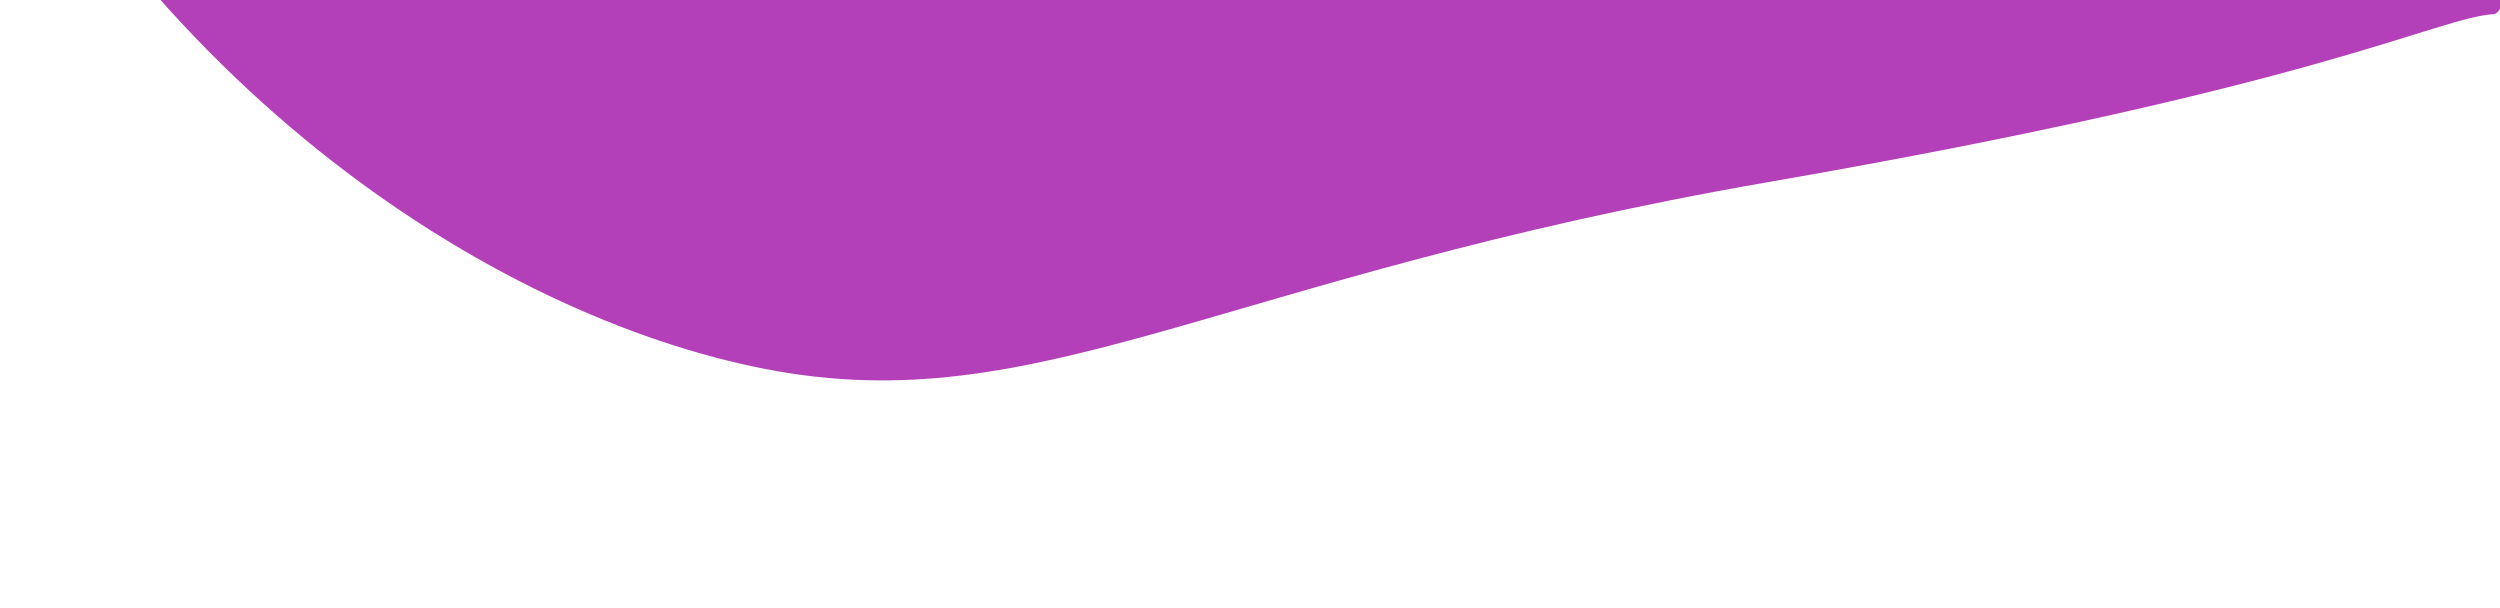
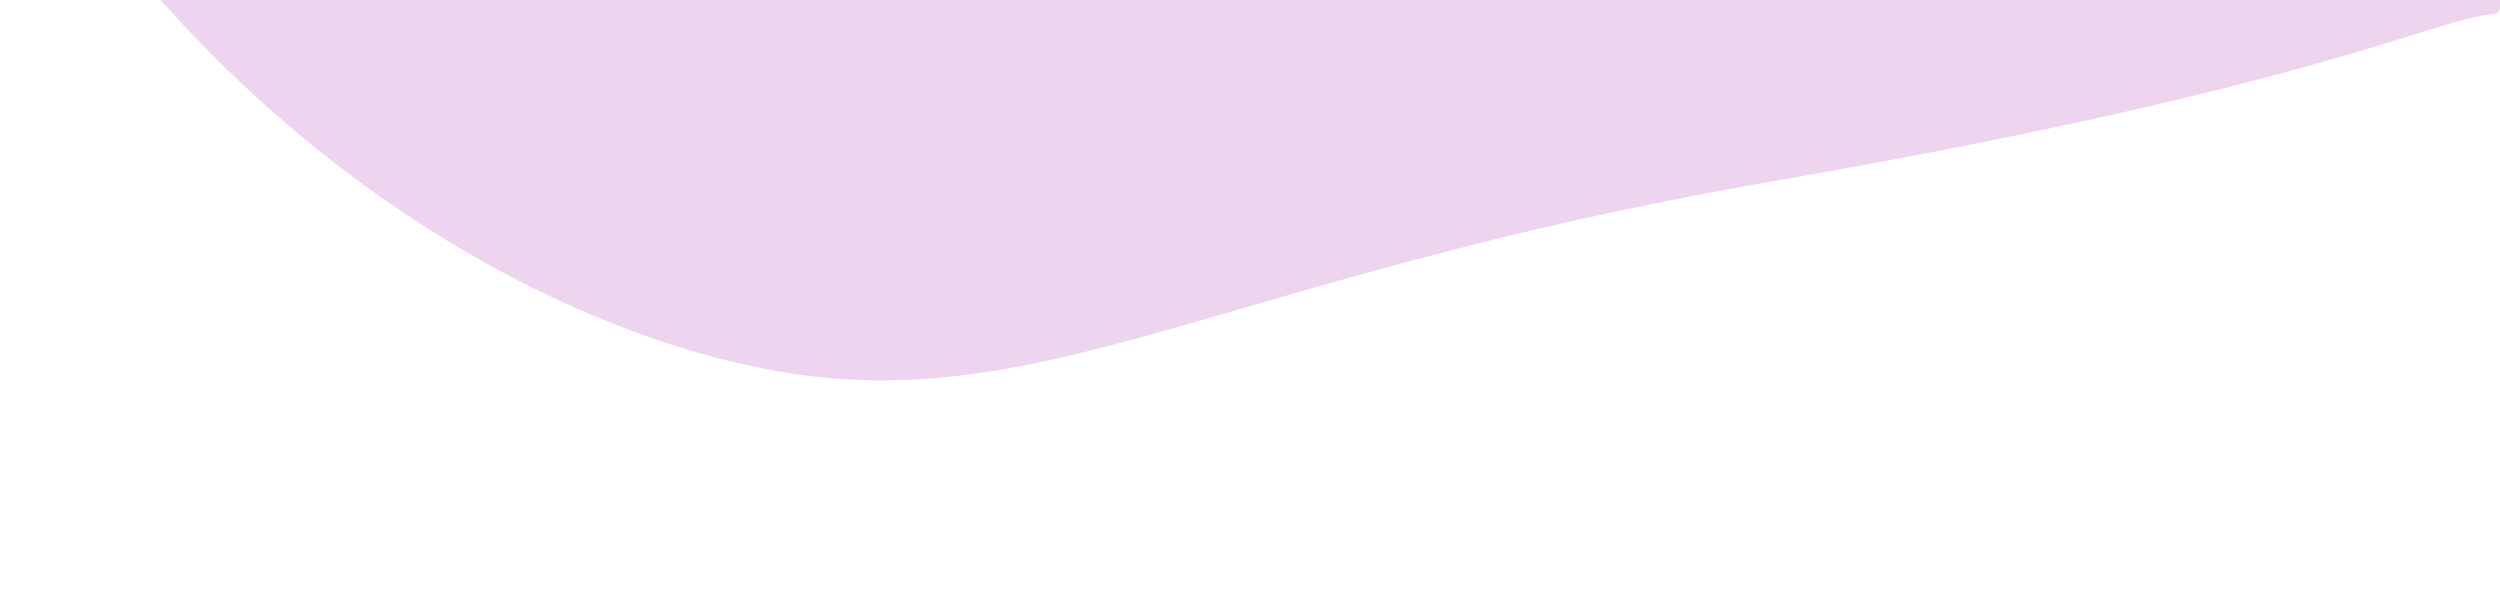
<svg xmlns="http://www.w3.org/2000/svg" width="560px" height="136px" viewBox="0 0 560 136" version="1.1">
  <g id="Pages" stroke="none" stroke-width="1" fill="none" fill-rule="evenodd">
-     <g id="06-Course" transform="translate(-1360, 0)" fill="#B440B9 ">
+     <g id="06-Course" transform="translate(-1360, 0)" fill="#EED5EF  ">
      <g id="Hero" transform="translate(-69, -288)">
        <path d="M1456.812,17.934 C1399,77.828 1384.547,140.869 1413.453,207.056 C1456.812,306.336 1539.379,358.85 1600.566,370.68 C1661.754,382.511 1701.484,350.233 1825.289,328.755 C1949.094,307.277 1974.461,292.096 1987.547,291.168 C1996.271,290.549 1993.801,193.493 1980.137,0 L1456.812,17.934 Z" id="Path-6" />
      </g>
    </g>
  </g>
</svg>
